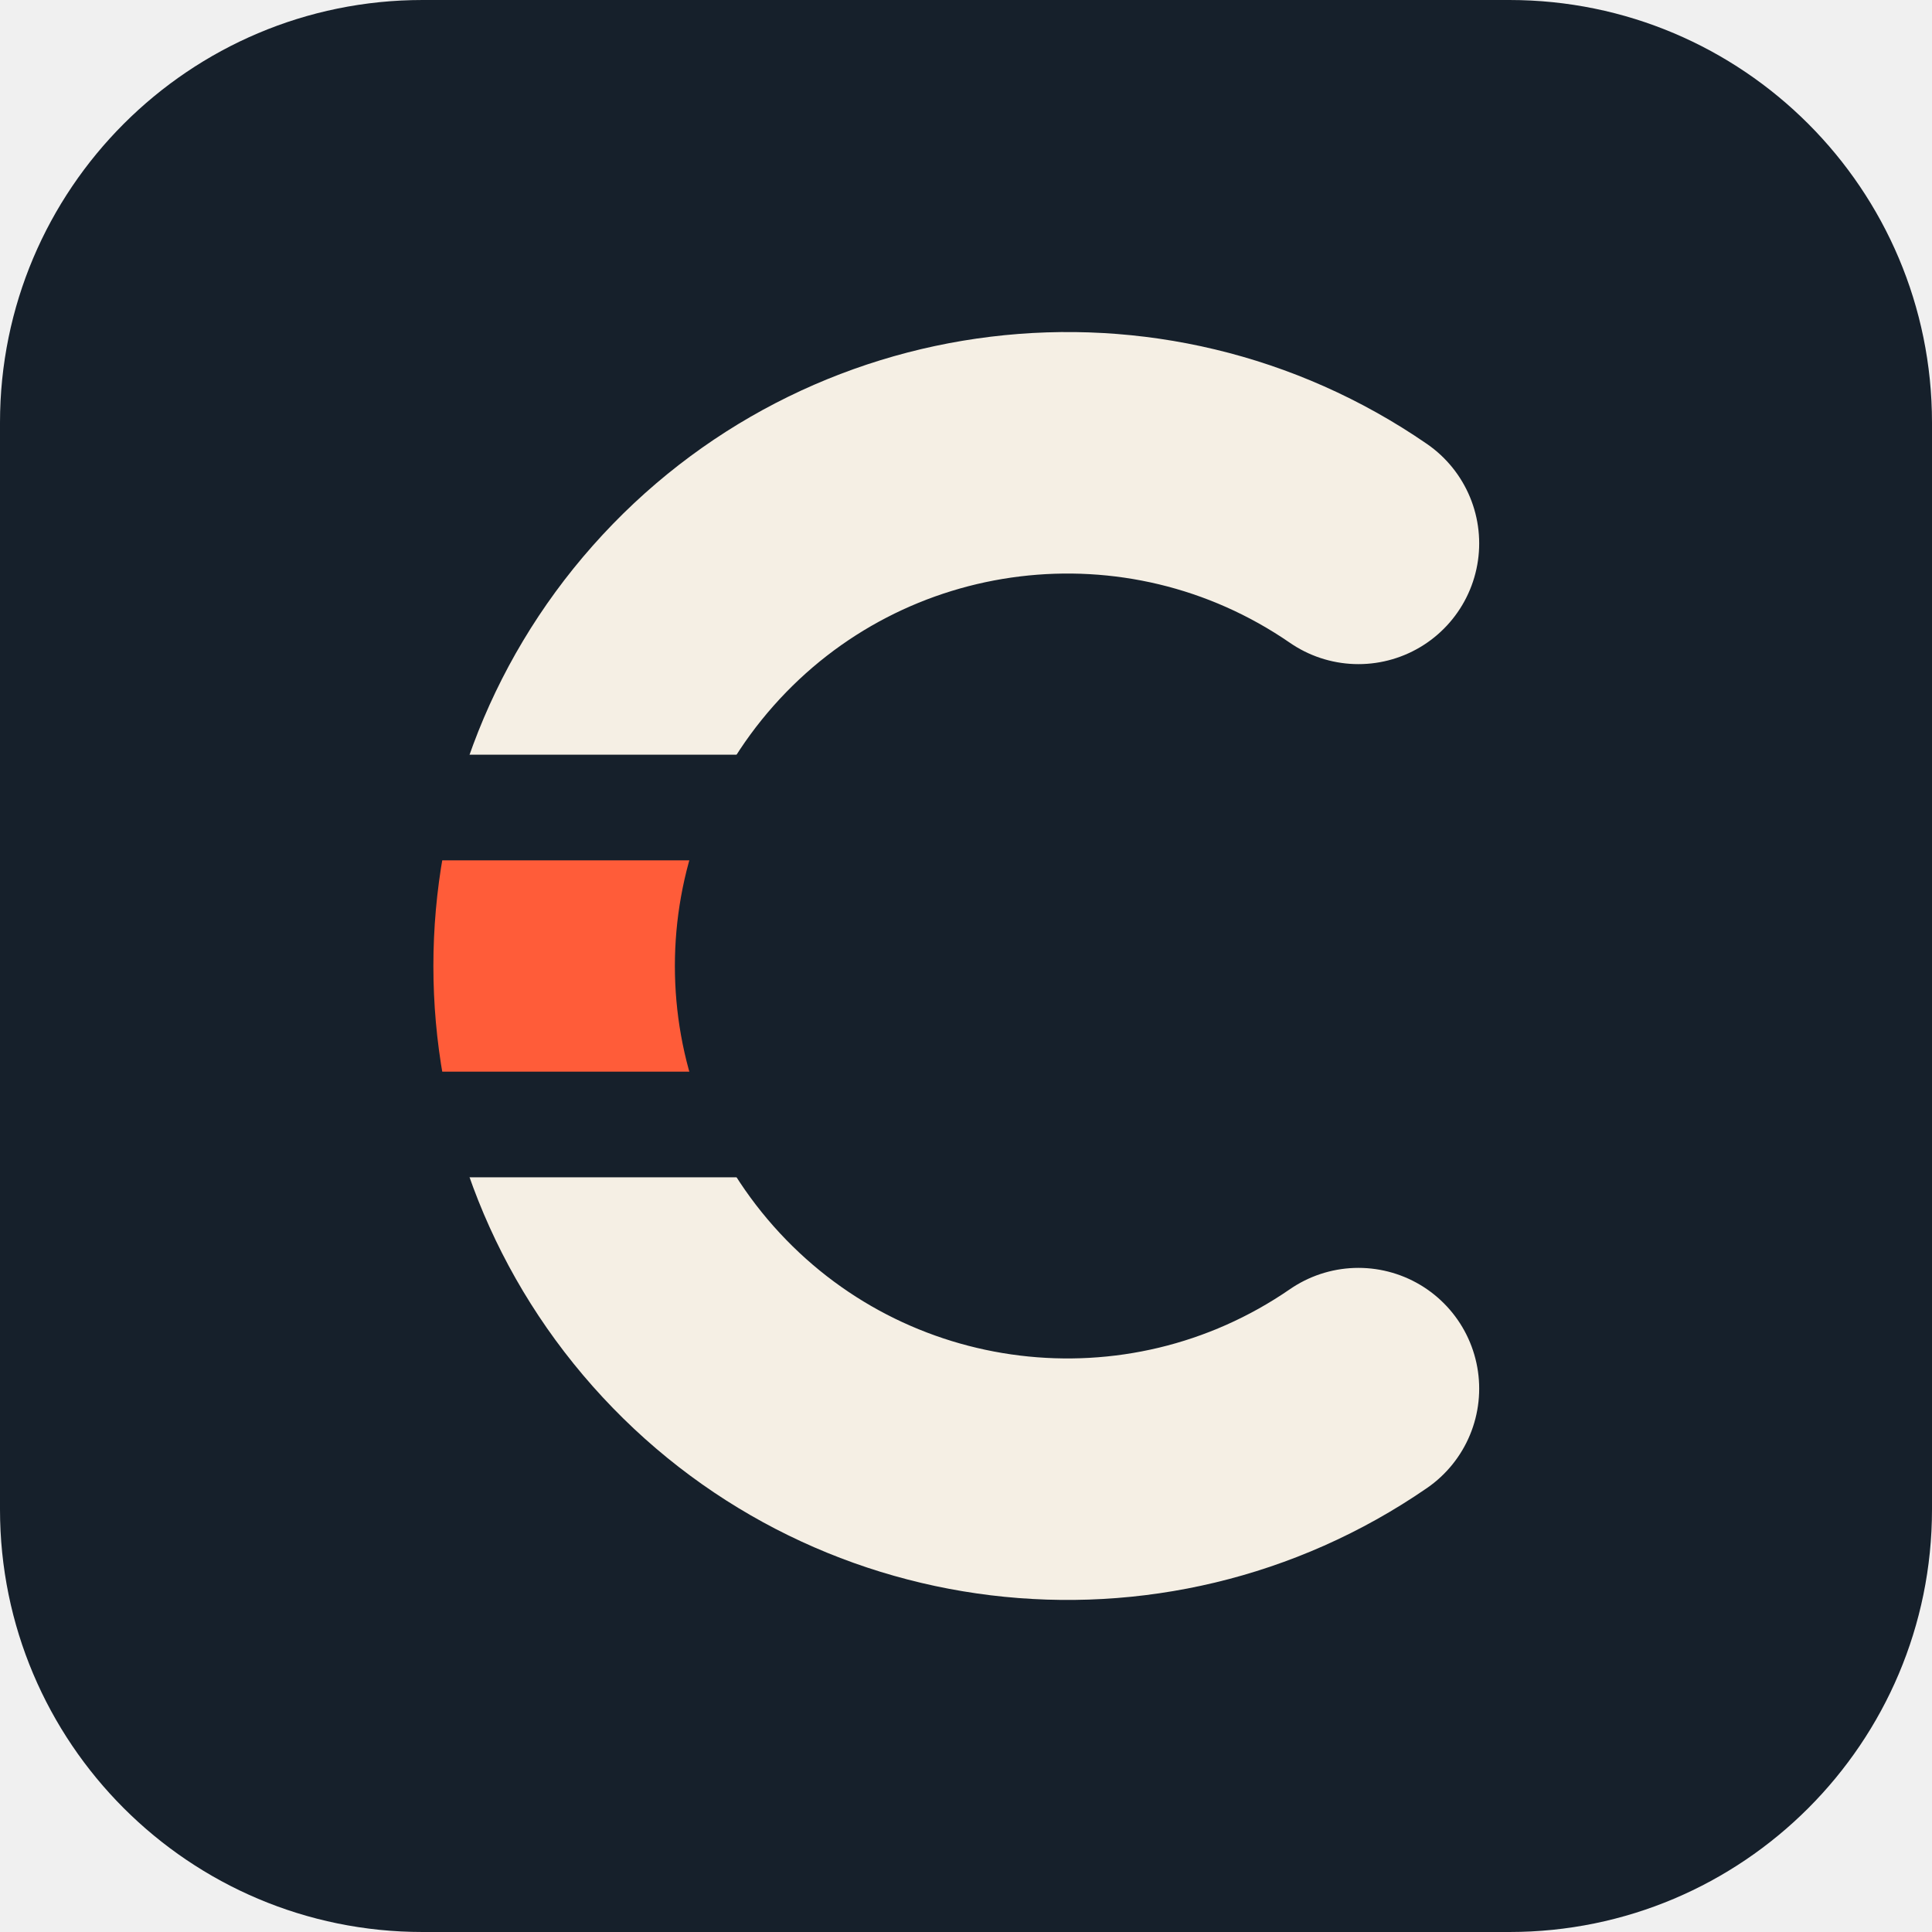
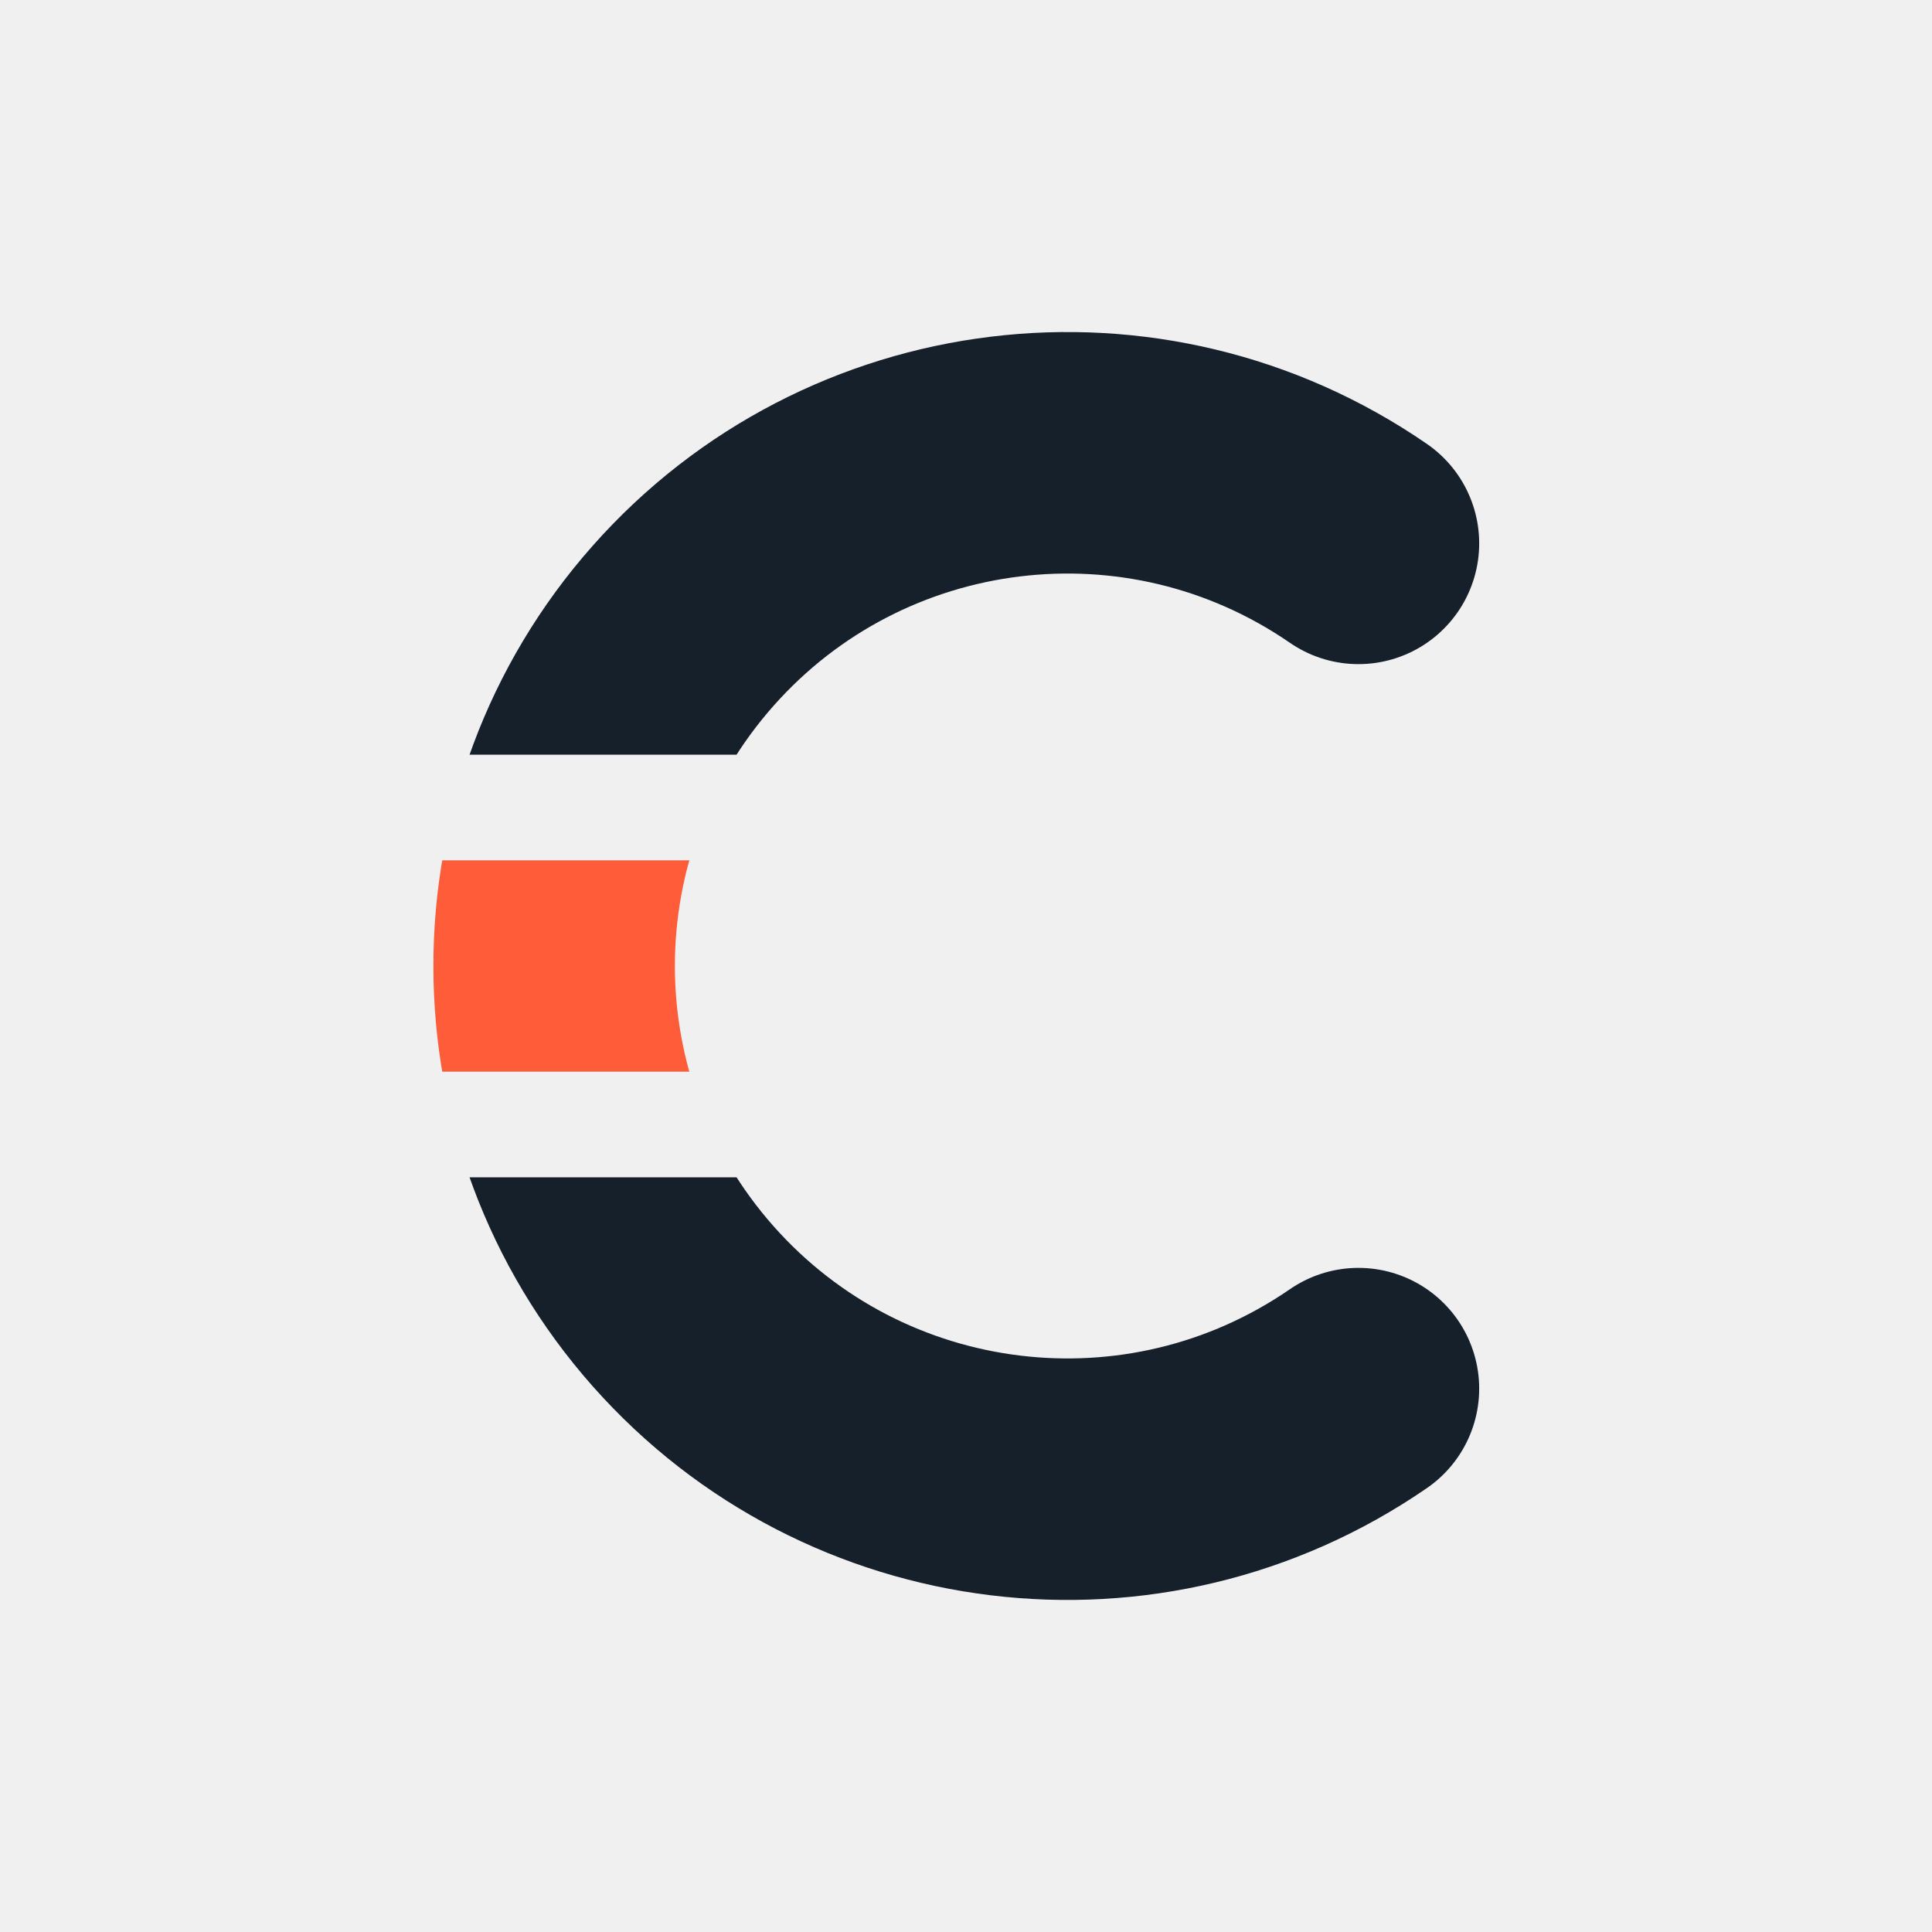
<svg xmlns="http://www.w3.org/2000/svg" viewBox="0 0 128 128" width="128" height="128" role="img" aria-label="ContextChef">
-   <rect width="128" height="128" rx="28" fill="#16202B" />
  <mask id="cc-mark">
    <rect width="128" height="128" fill="#000" />
    <path d="M90 36 A34 34 0 1 0 90 92" fill="none" stroke="#fff" stroke-width="16" stroke-linecap="round" />
  </mask>
  <g mask="url(#cc-mark)">
-     <rect y="0" width="128" height="50" fill="#F5EFE4" />
+     <rect y="0" width="128" height="50" fill="#16202B" />
    <rect y="57" width="128" height="14" fill="#FF5C39" />
-     <rect y="78" width="128" height="50" fill="#F5EFE4" />
+     <rect y="78" width="128" height="50" fill="#16202B" />
  </g>
</svg>
